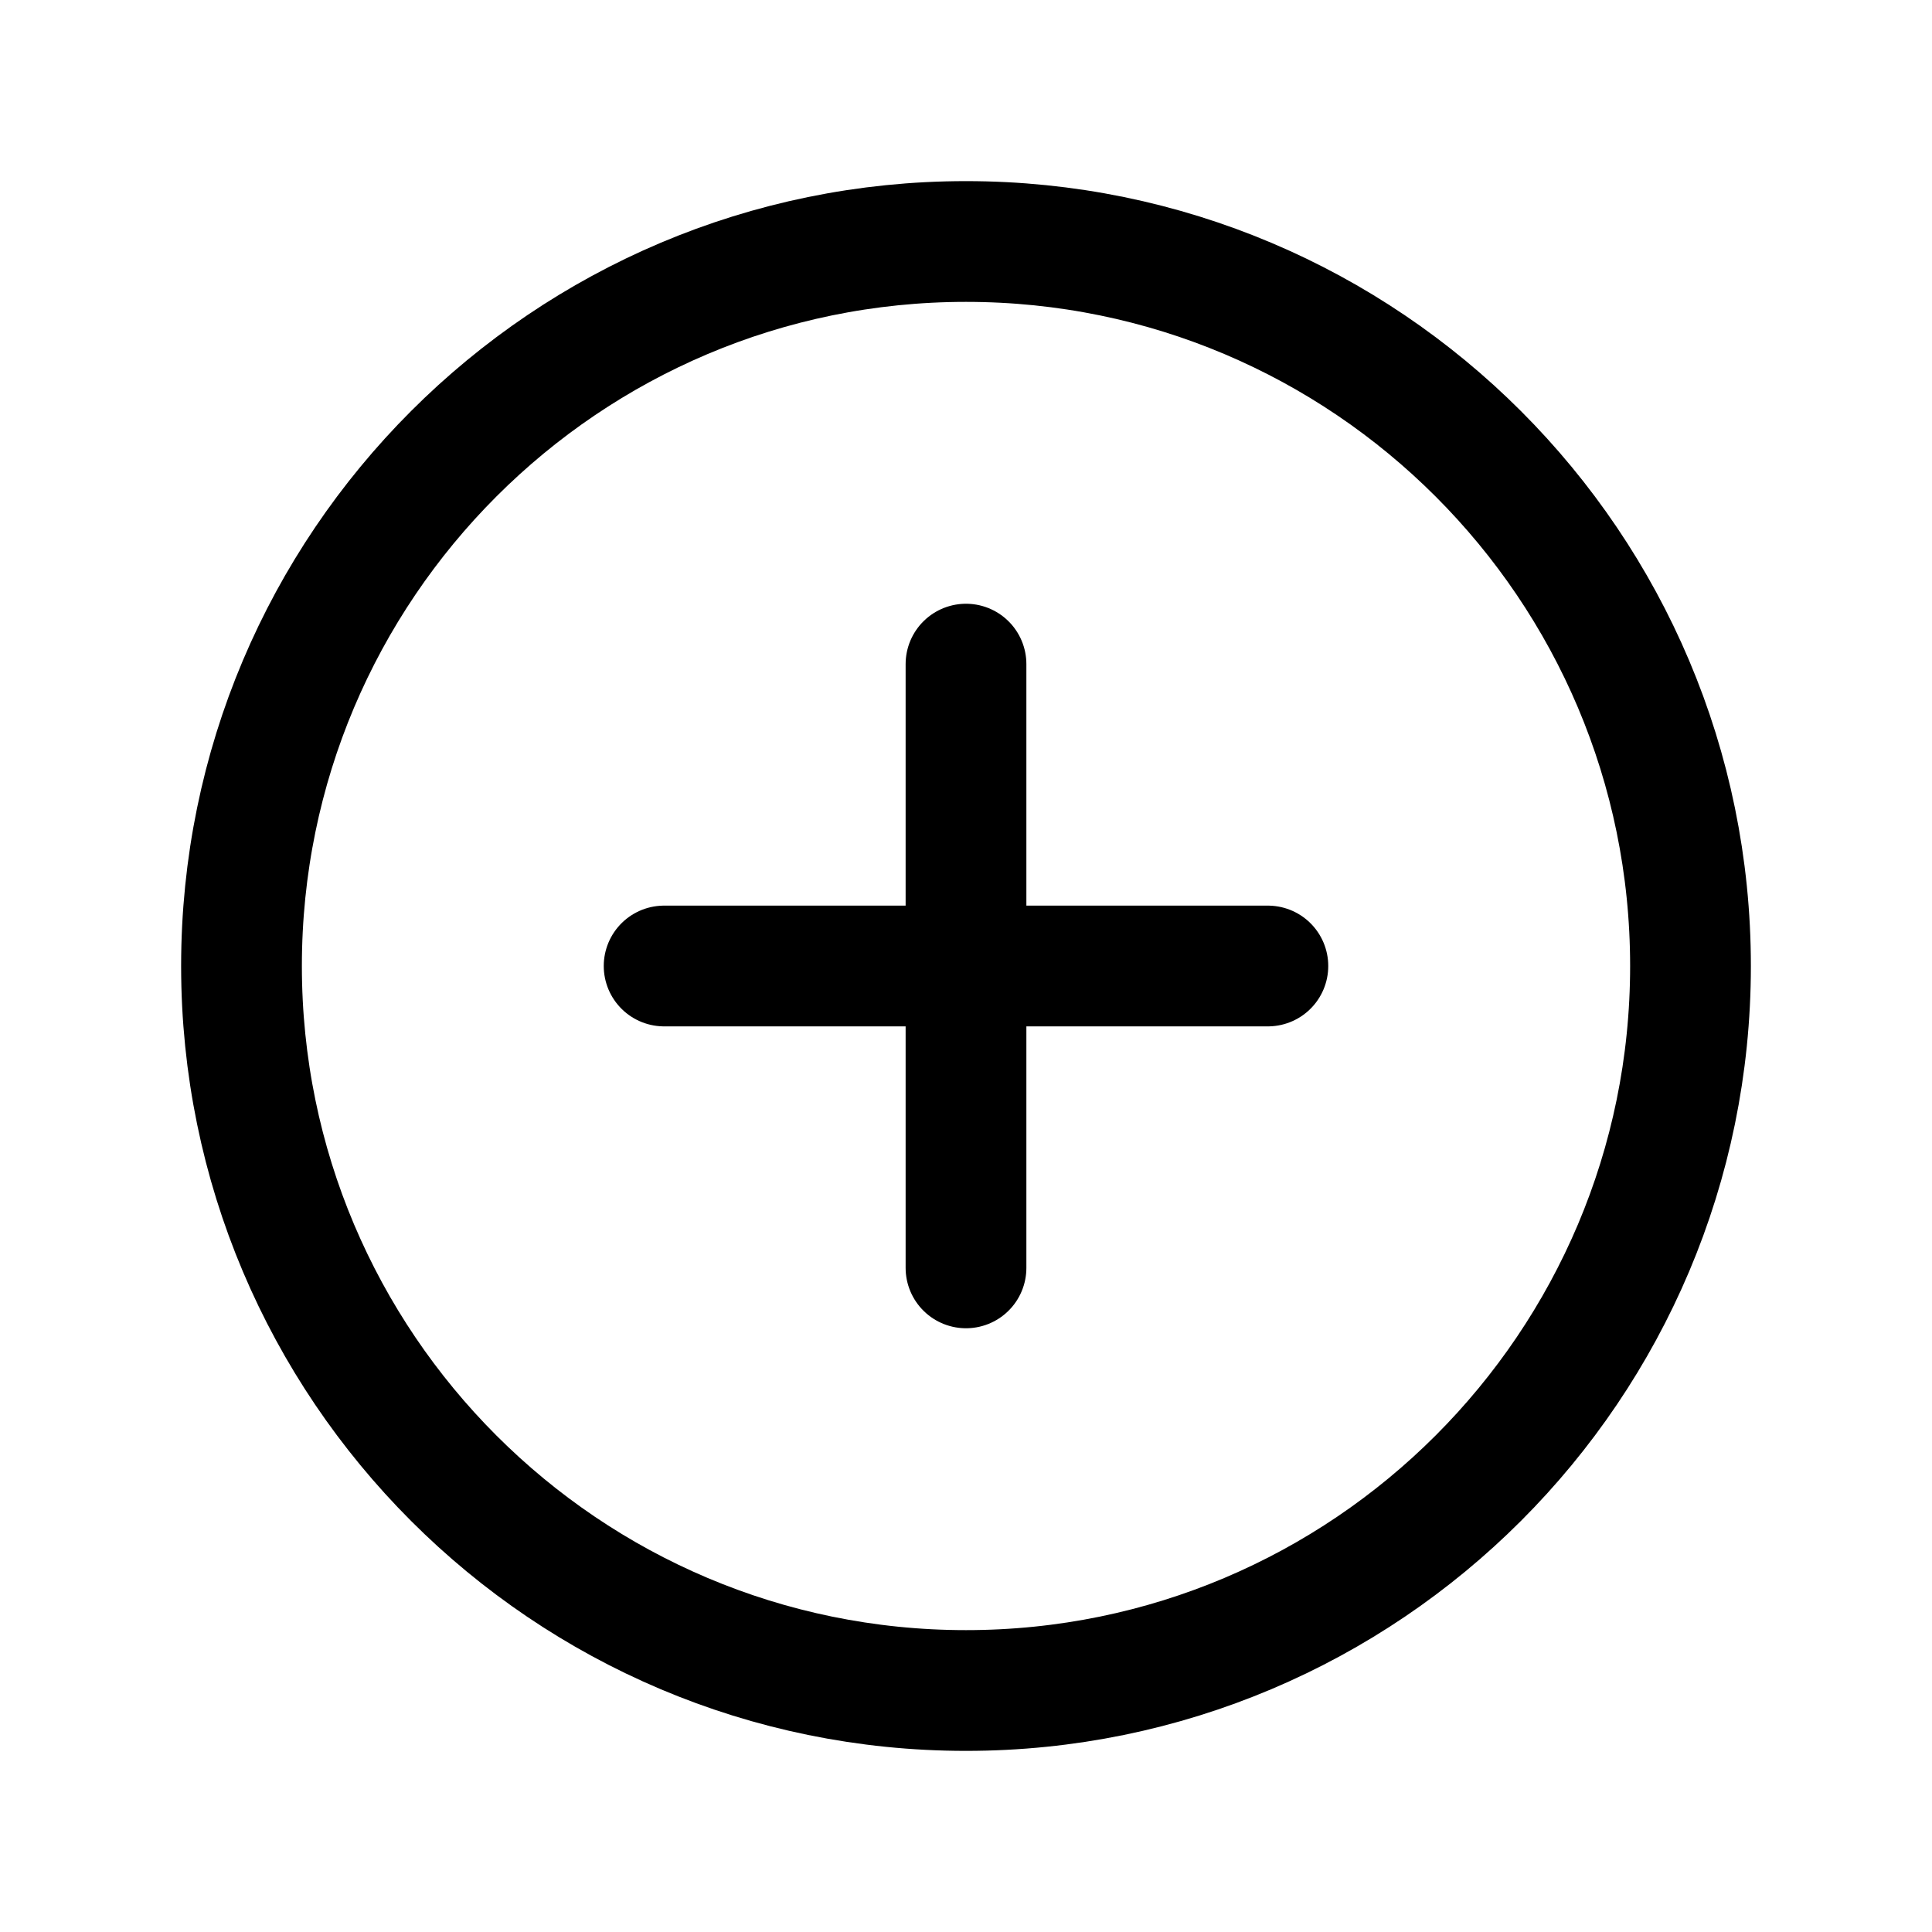
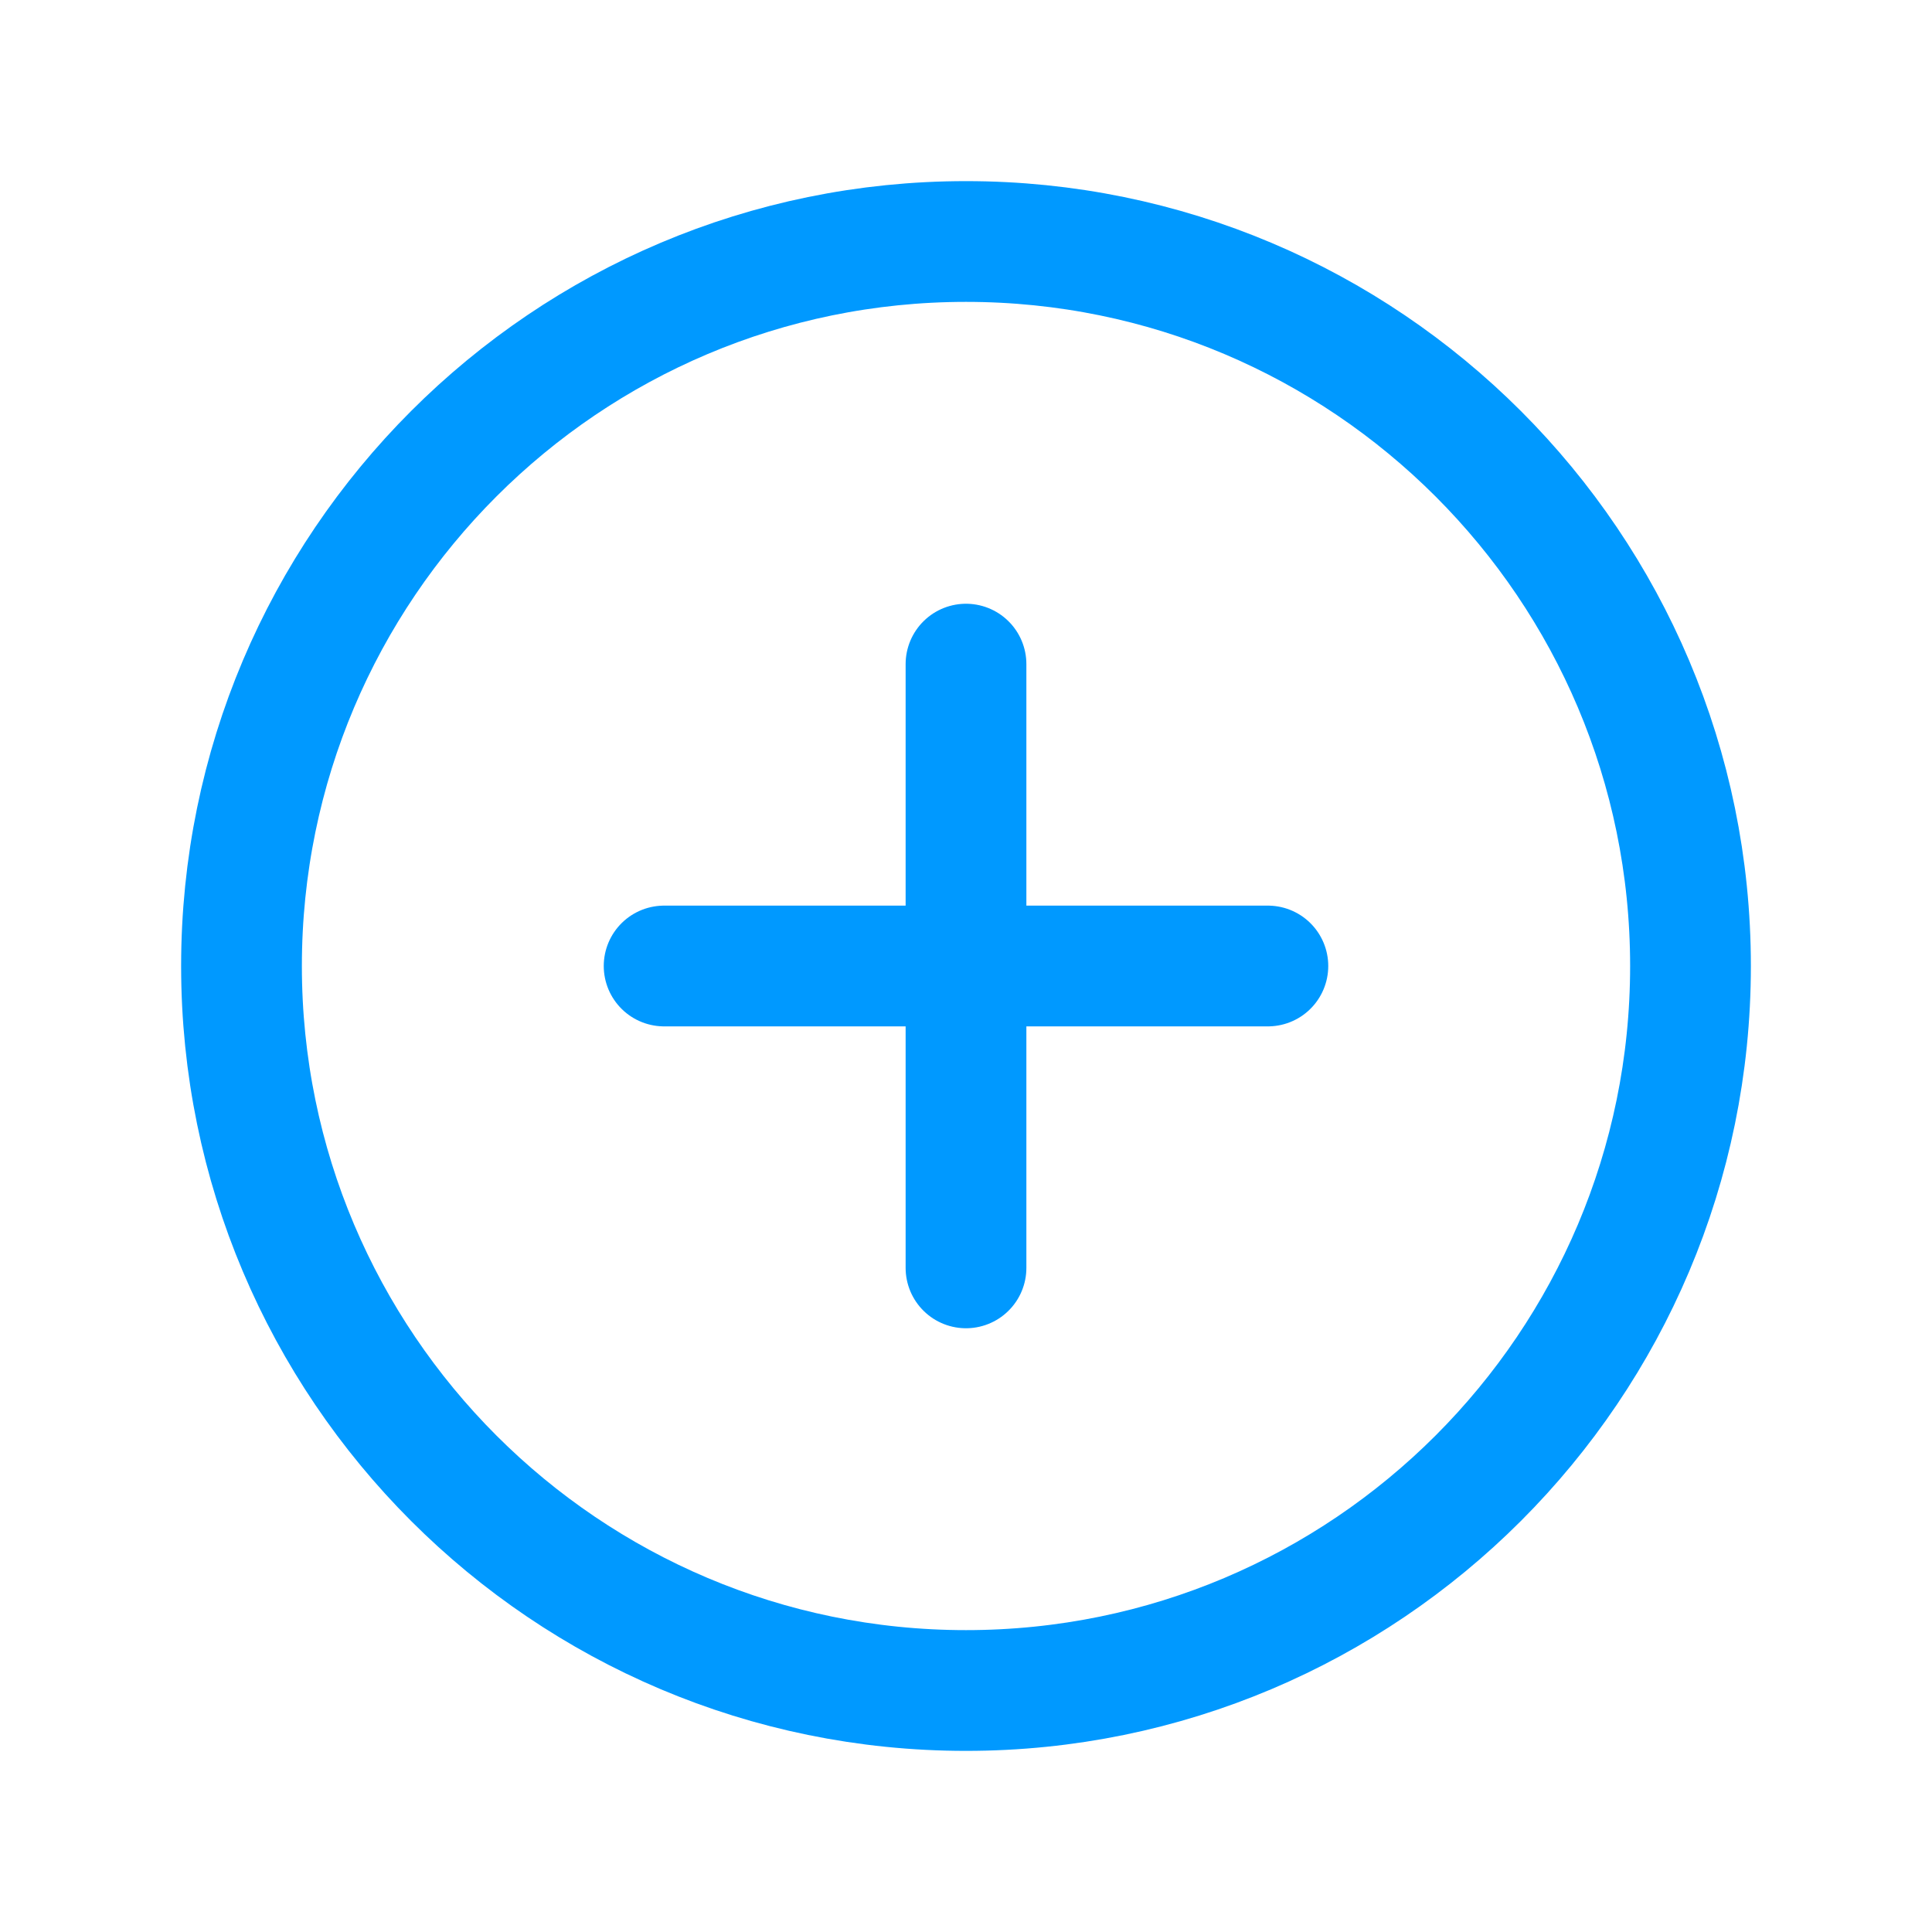
- <svg xmlns="http://www.w3.org/2000/svg" class="ionicon" viewBox="0 0 512 512">
-   <path d="M448 256c0-106-86-192-192-192S64 150 64 256s86 192 192 192 192-86 192-192z" fill="none" stroke="currentColor" stroke-miterlimit="10" stroke-width="32" />
-   <path fill="none" stroke="currentColor" stroke-linecap="round" stroke-linejoin="round" stroke-width="32" d="M256 176v160M336 256H176" />
+ <svg xmlns="http://www.w3.org/2000/svg" version="1.1" id="Layer_1" x="0px" y="0px" viewBox="0 0 512 512" style="enable-background:new 0 0 512 512;" xml:space="preserve">
+   <style type="text/css">
+ 	.st0{fill:none;stroke:#0099FF;stroke-width:32;stroke-miterlimit:10;}
+ 	.st1{fill:none;stroke:#0099FF;stroke-width:32;stroke-linecap:round;stroke-linejoin:round;}
+ </style>
+   <path class="st0" d="M448,256c0-106-86-192-192-192S64,150,64,256s86,192,192,192S448,362,448,256z" />
+   <path class="st1" d="M256,176v160 M336,256H176" />
</svg>
